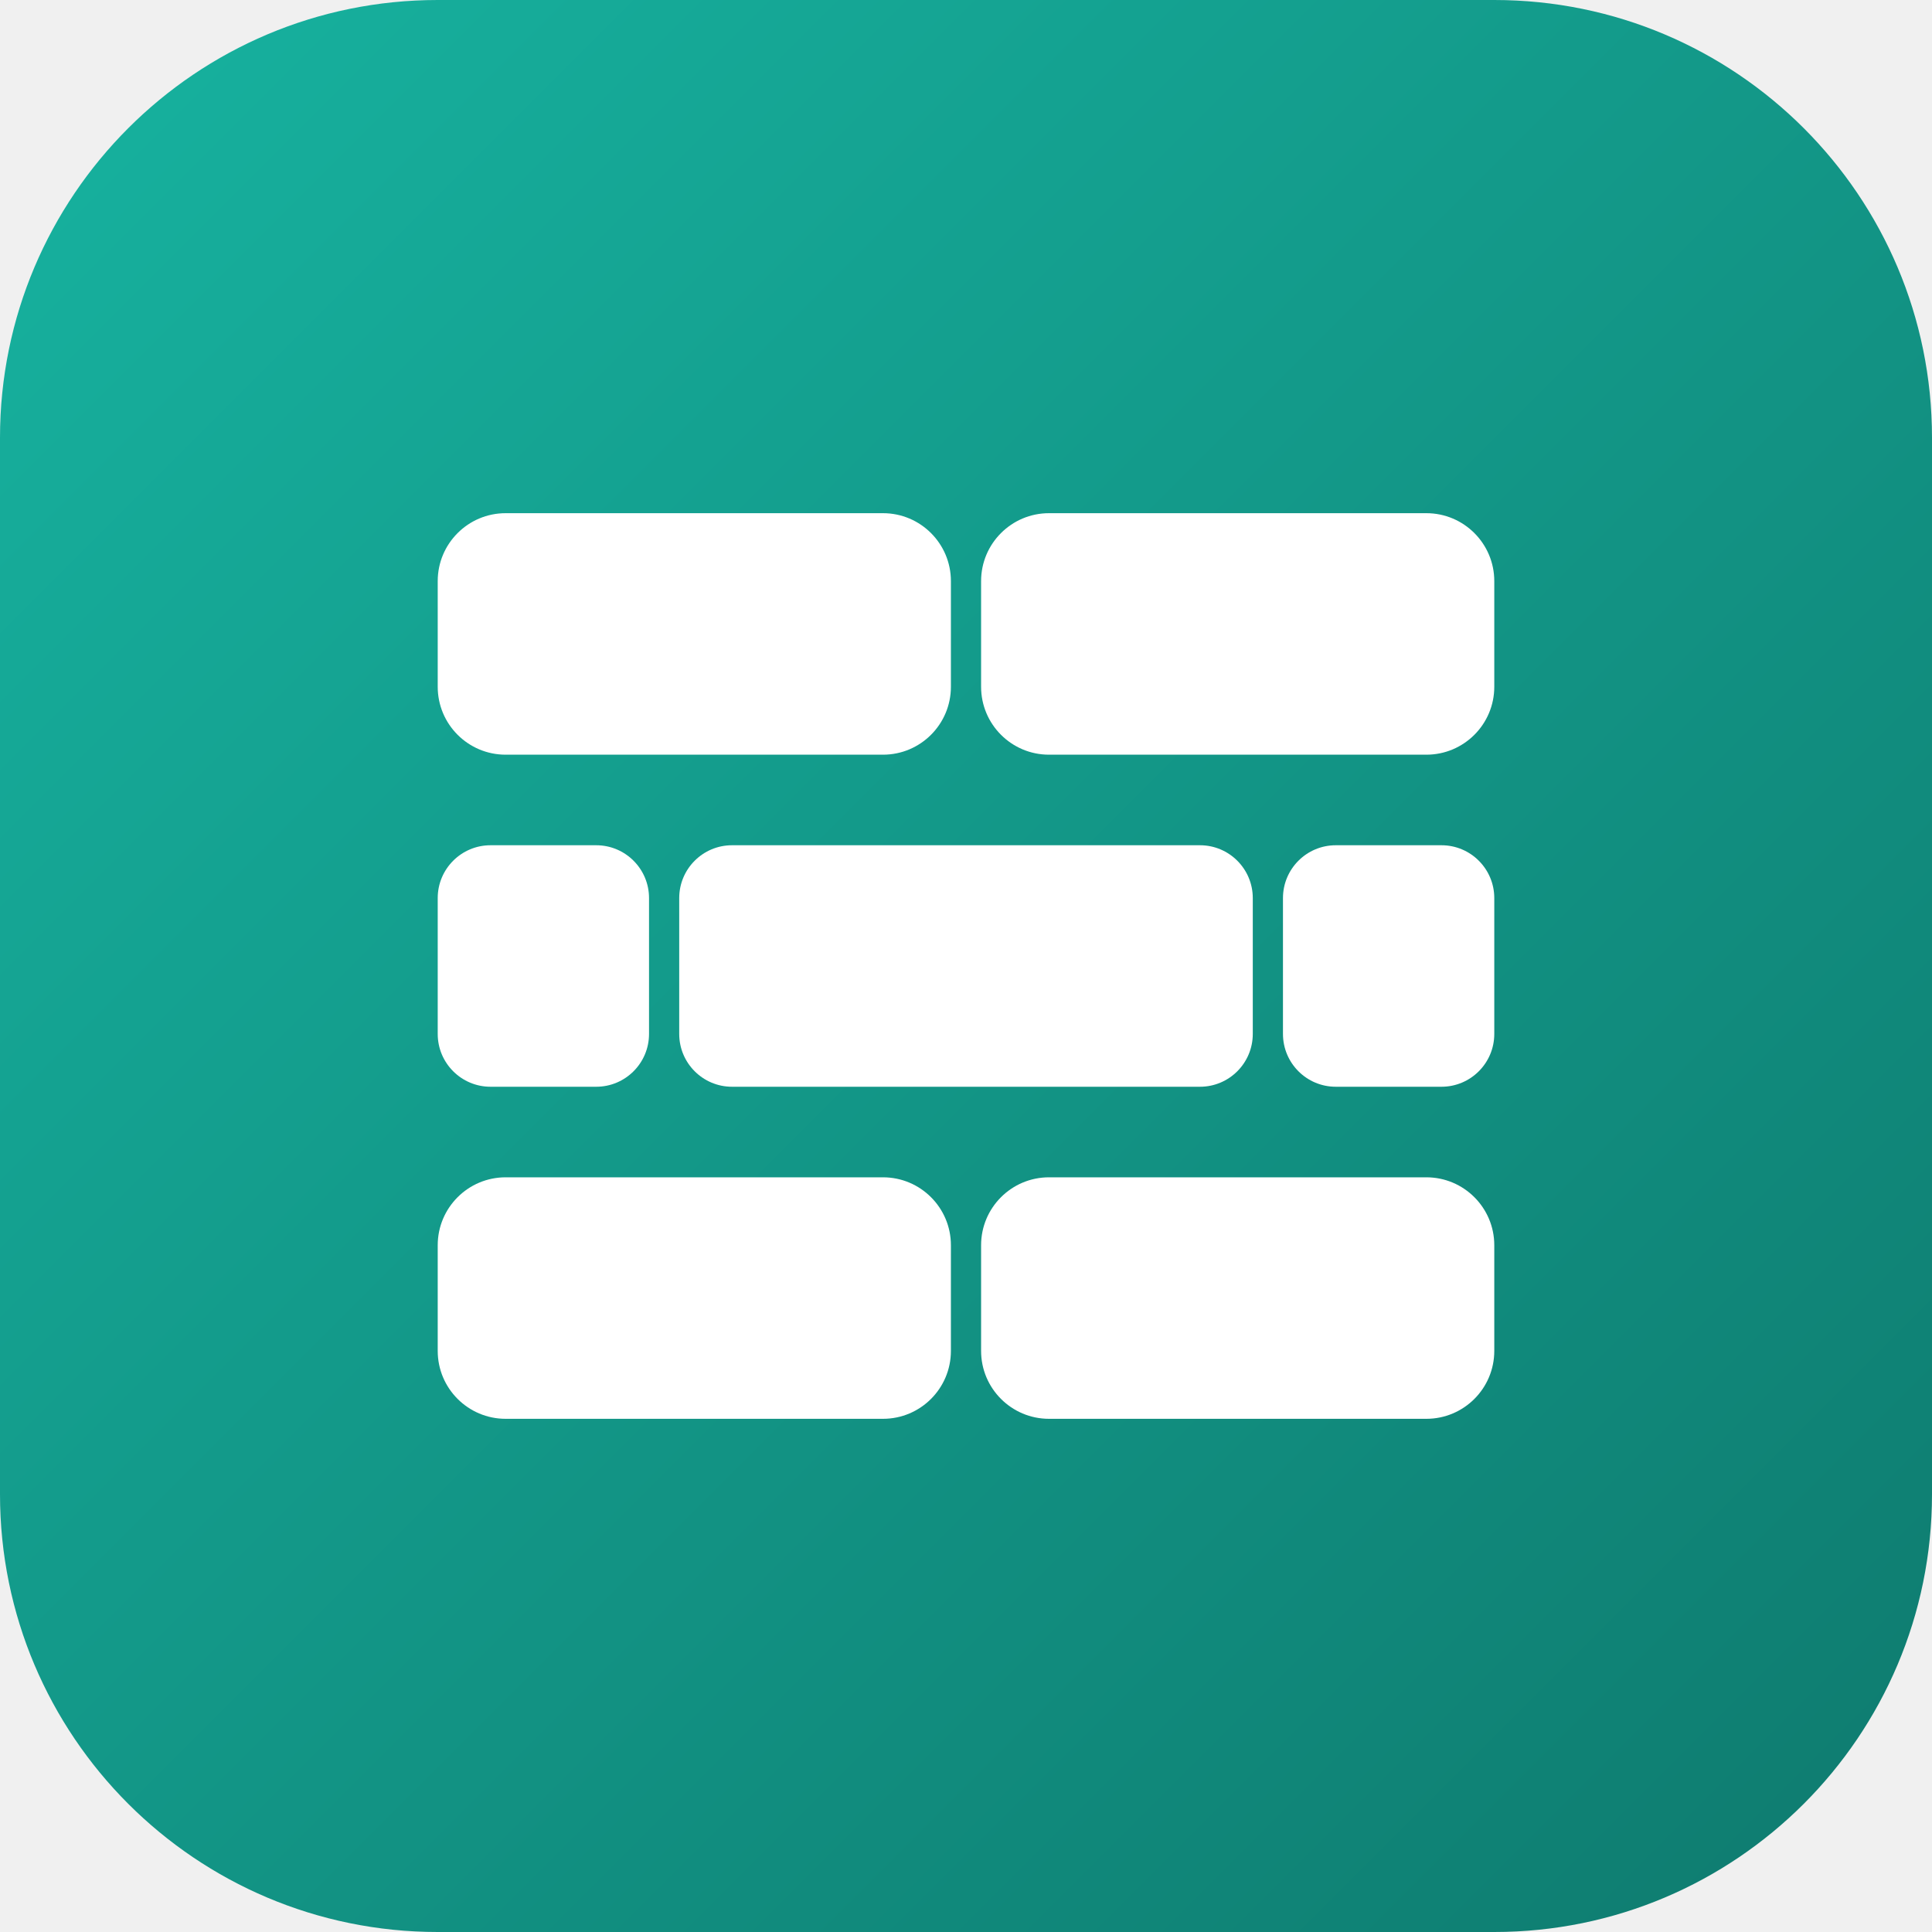
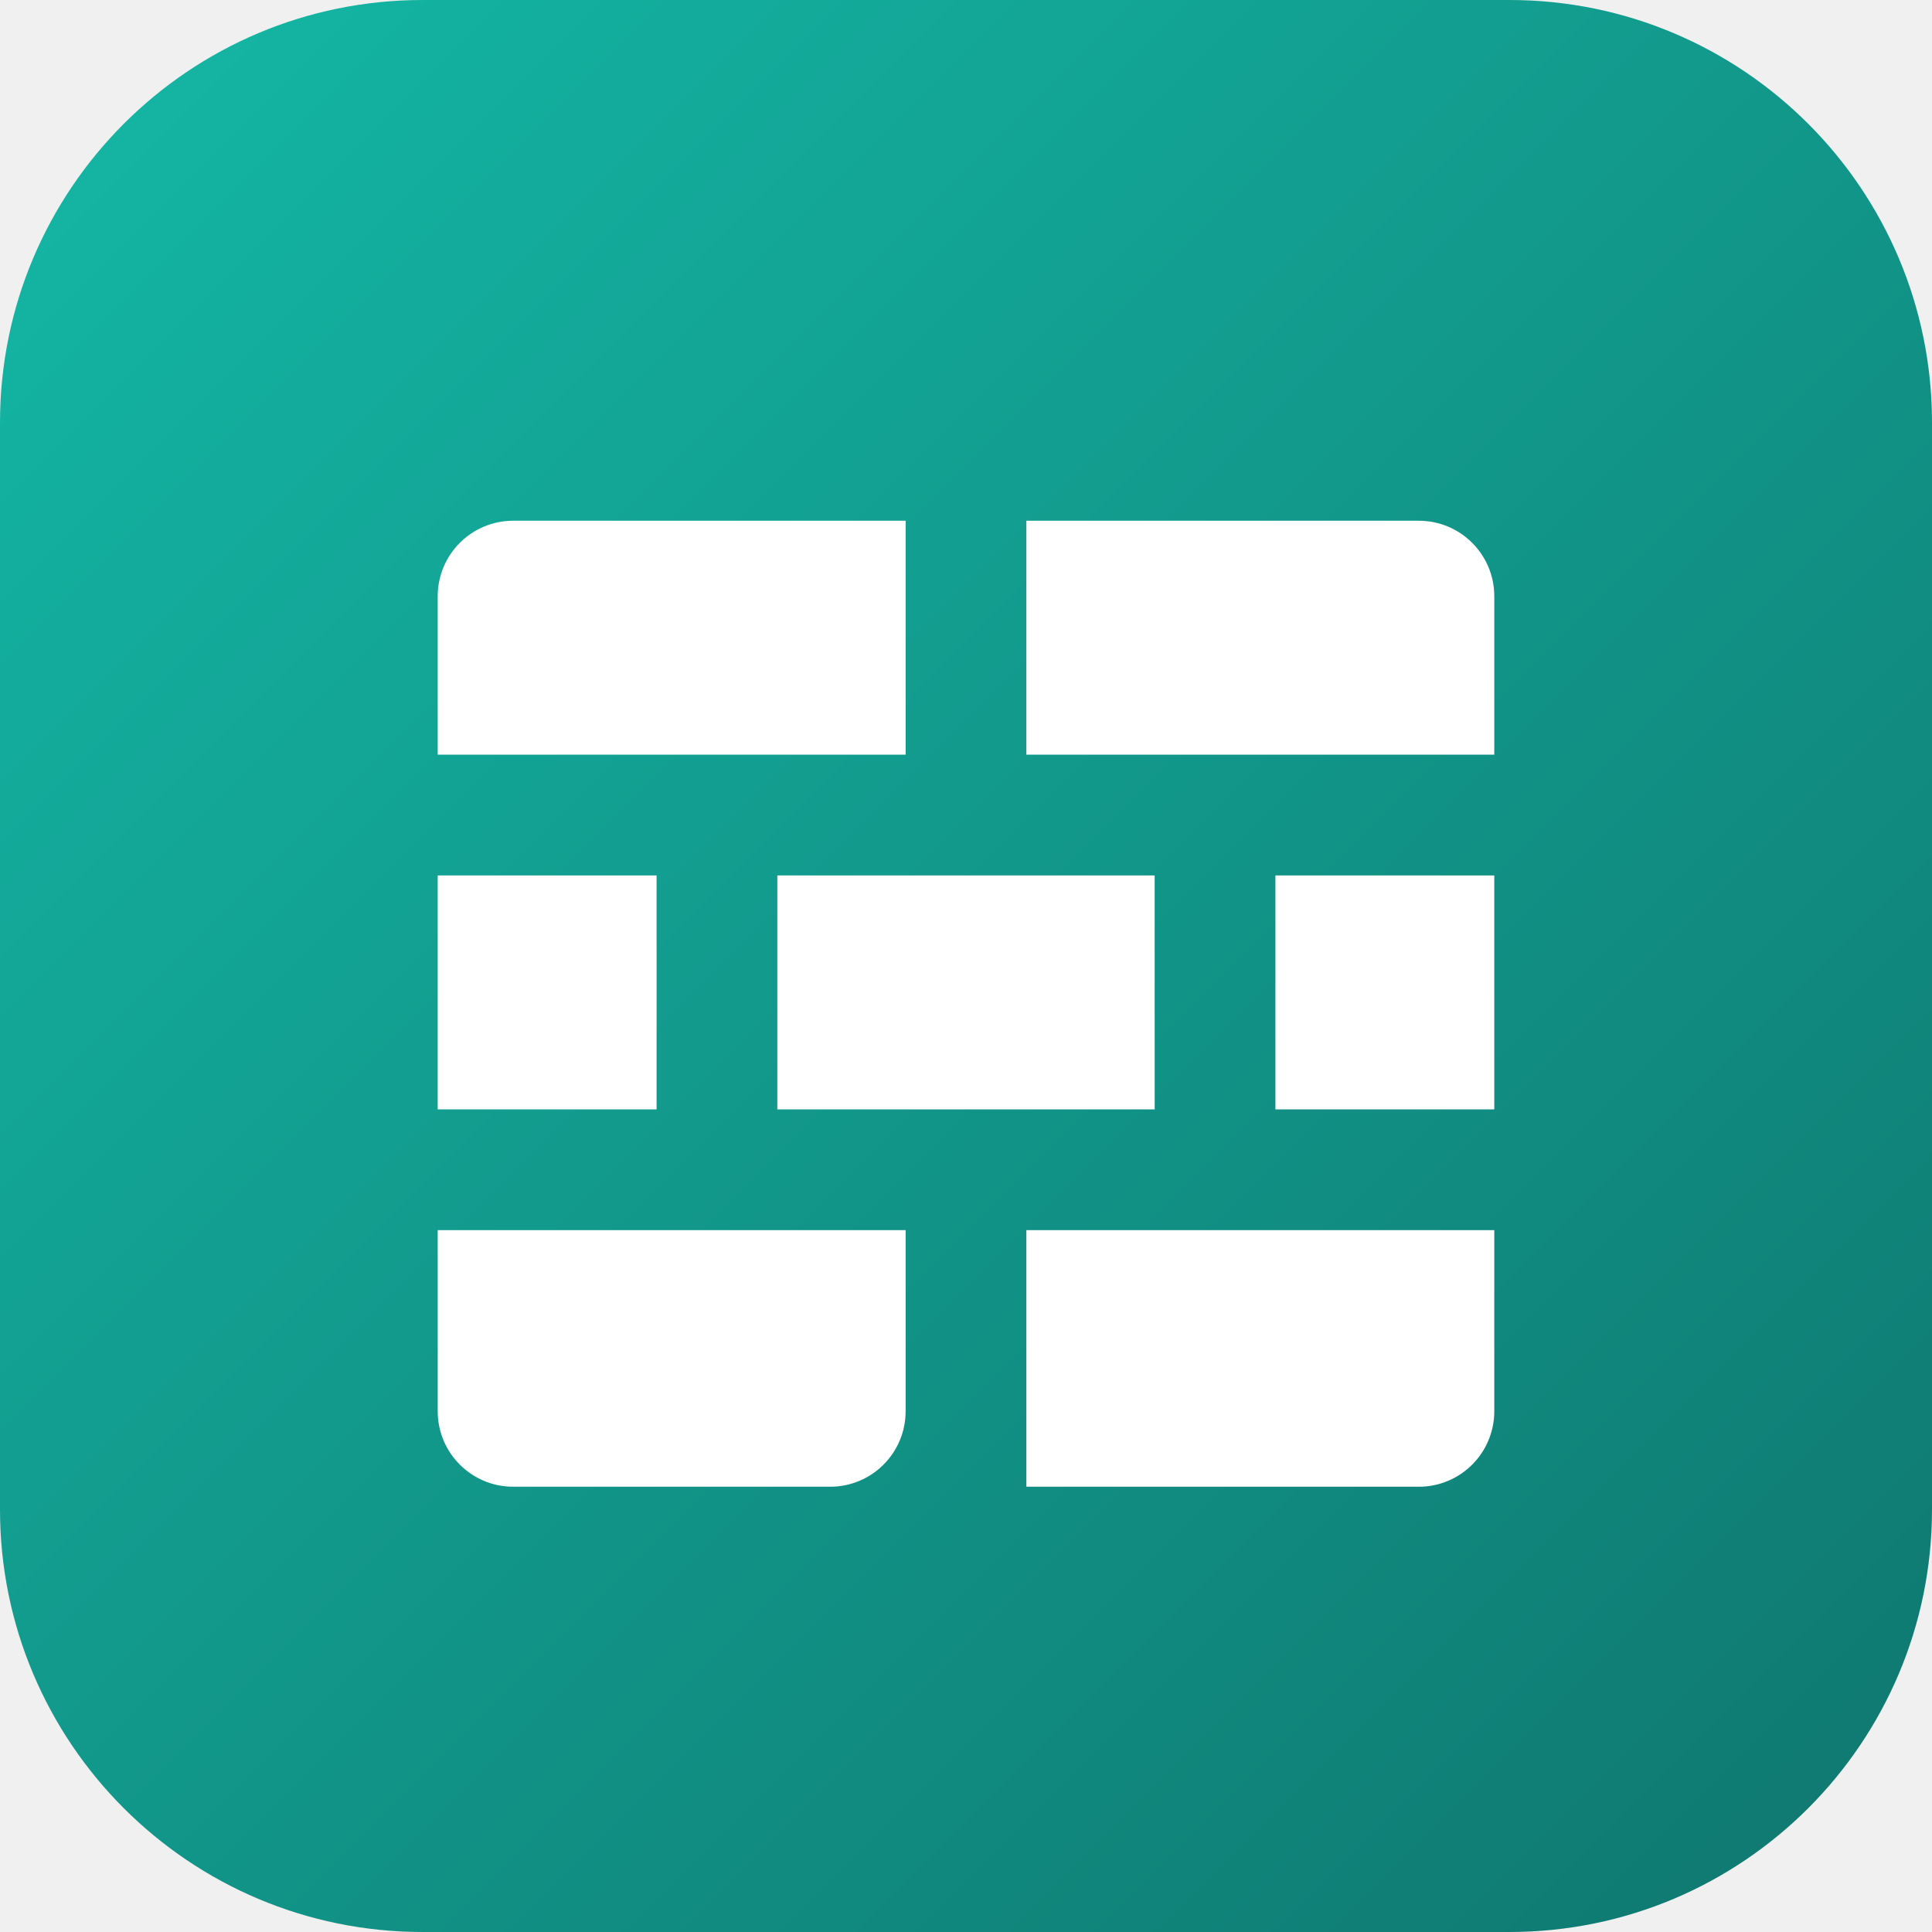
<svg xmlns="http://www.w3.org/2000/svg" viewBox="0 0 512 512">
  <defs>
-     <linearGradient id="bg" x1="0" y1="0" x2="1" y2="1">
-       <stop offset="0" stop-color="#17b3a0" />
-       <stop offset="1" stop-color="#0e7a6e" />
+     <linearGradient id="g" x1="0" y1="0" x2="1" y2="1">
+       <stop offset="0" stop-color="#14b8a6" />
+       <stop offset="1" stop-color="#0f766e" />
    </linearGradient>
  </defs>
-   <rect width="512" height="512" rx="116" fill="url(#bg)" />
+   <rect width="512" height="512" rx="112" fill="url(#g)" />
  <g fill="#ffffff">
-     <rect x="116" y="136" width="136" height="64" rx="18" />
-     <rect x="260" y="136" width="136" height="64" rx="18" />
-     <rect x="116" y="224" width="56" height="64" rx="14" />
-     <rect x="180" y="224" width="152" height="64" rx="14" />
-     <rect x="340" y="224" width="56" height="64" rx="14" />
-     <rect x="116" y="312" width="136" height="64" rx="18" />
-     <rect x="260" y="312" width="136" height="64" rx="18" />
+     <path d="M116 158a20 20 0 0 1 20-20h104v62H116z" />
+     <path d="M272 138h104a20 20 0 0 1 20 20v42H272z" />
+     <path d="M116 232h58v62h-58zM206 232h100v62H206zM338 232h58v62h-58z" />
+     <path d="M116 326h124v48a20 20 0 0 1-20 20h-84a20 20 0 0 1-20-20z" />
+     <path d="M272 326h124v48a20 20 0 0 1-20 20H272z" />
  </g>
</svg>
